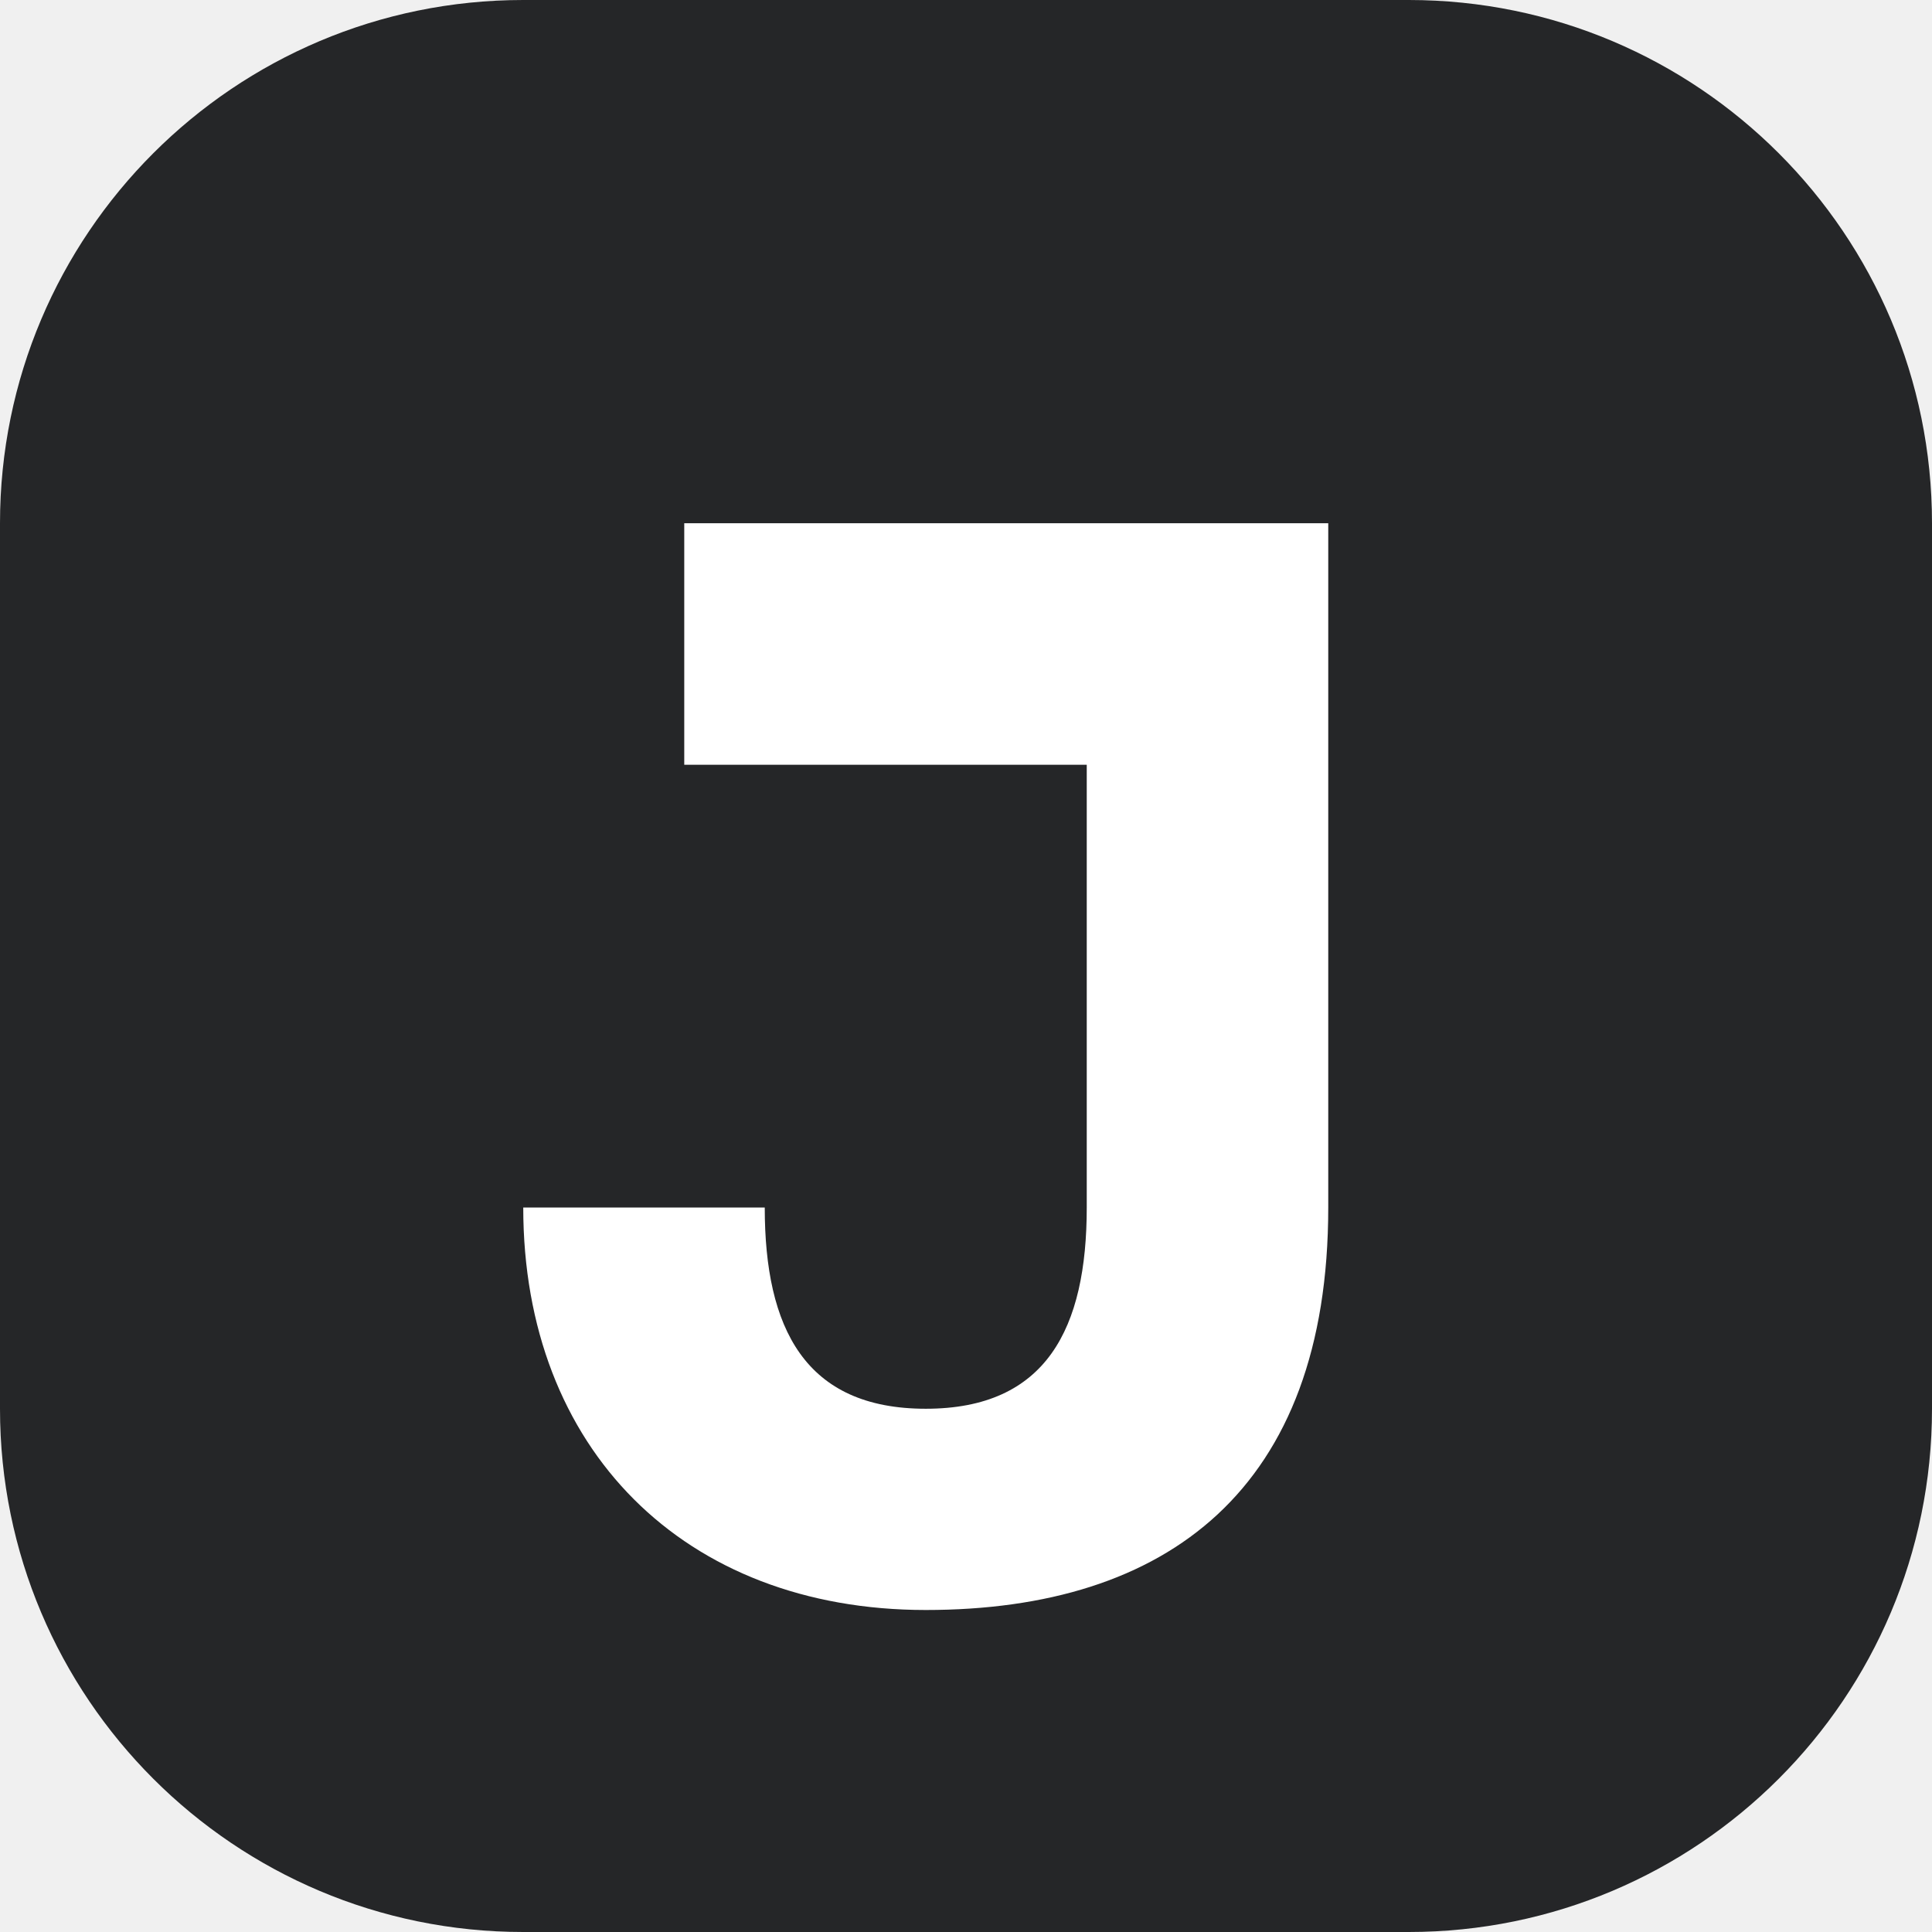
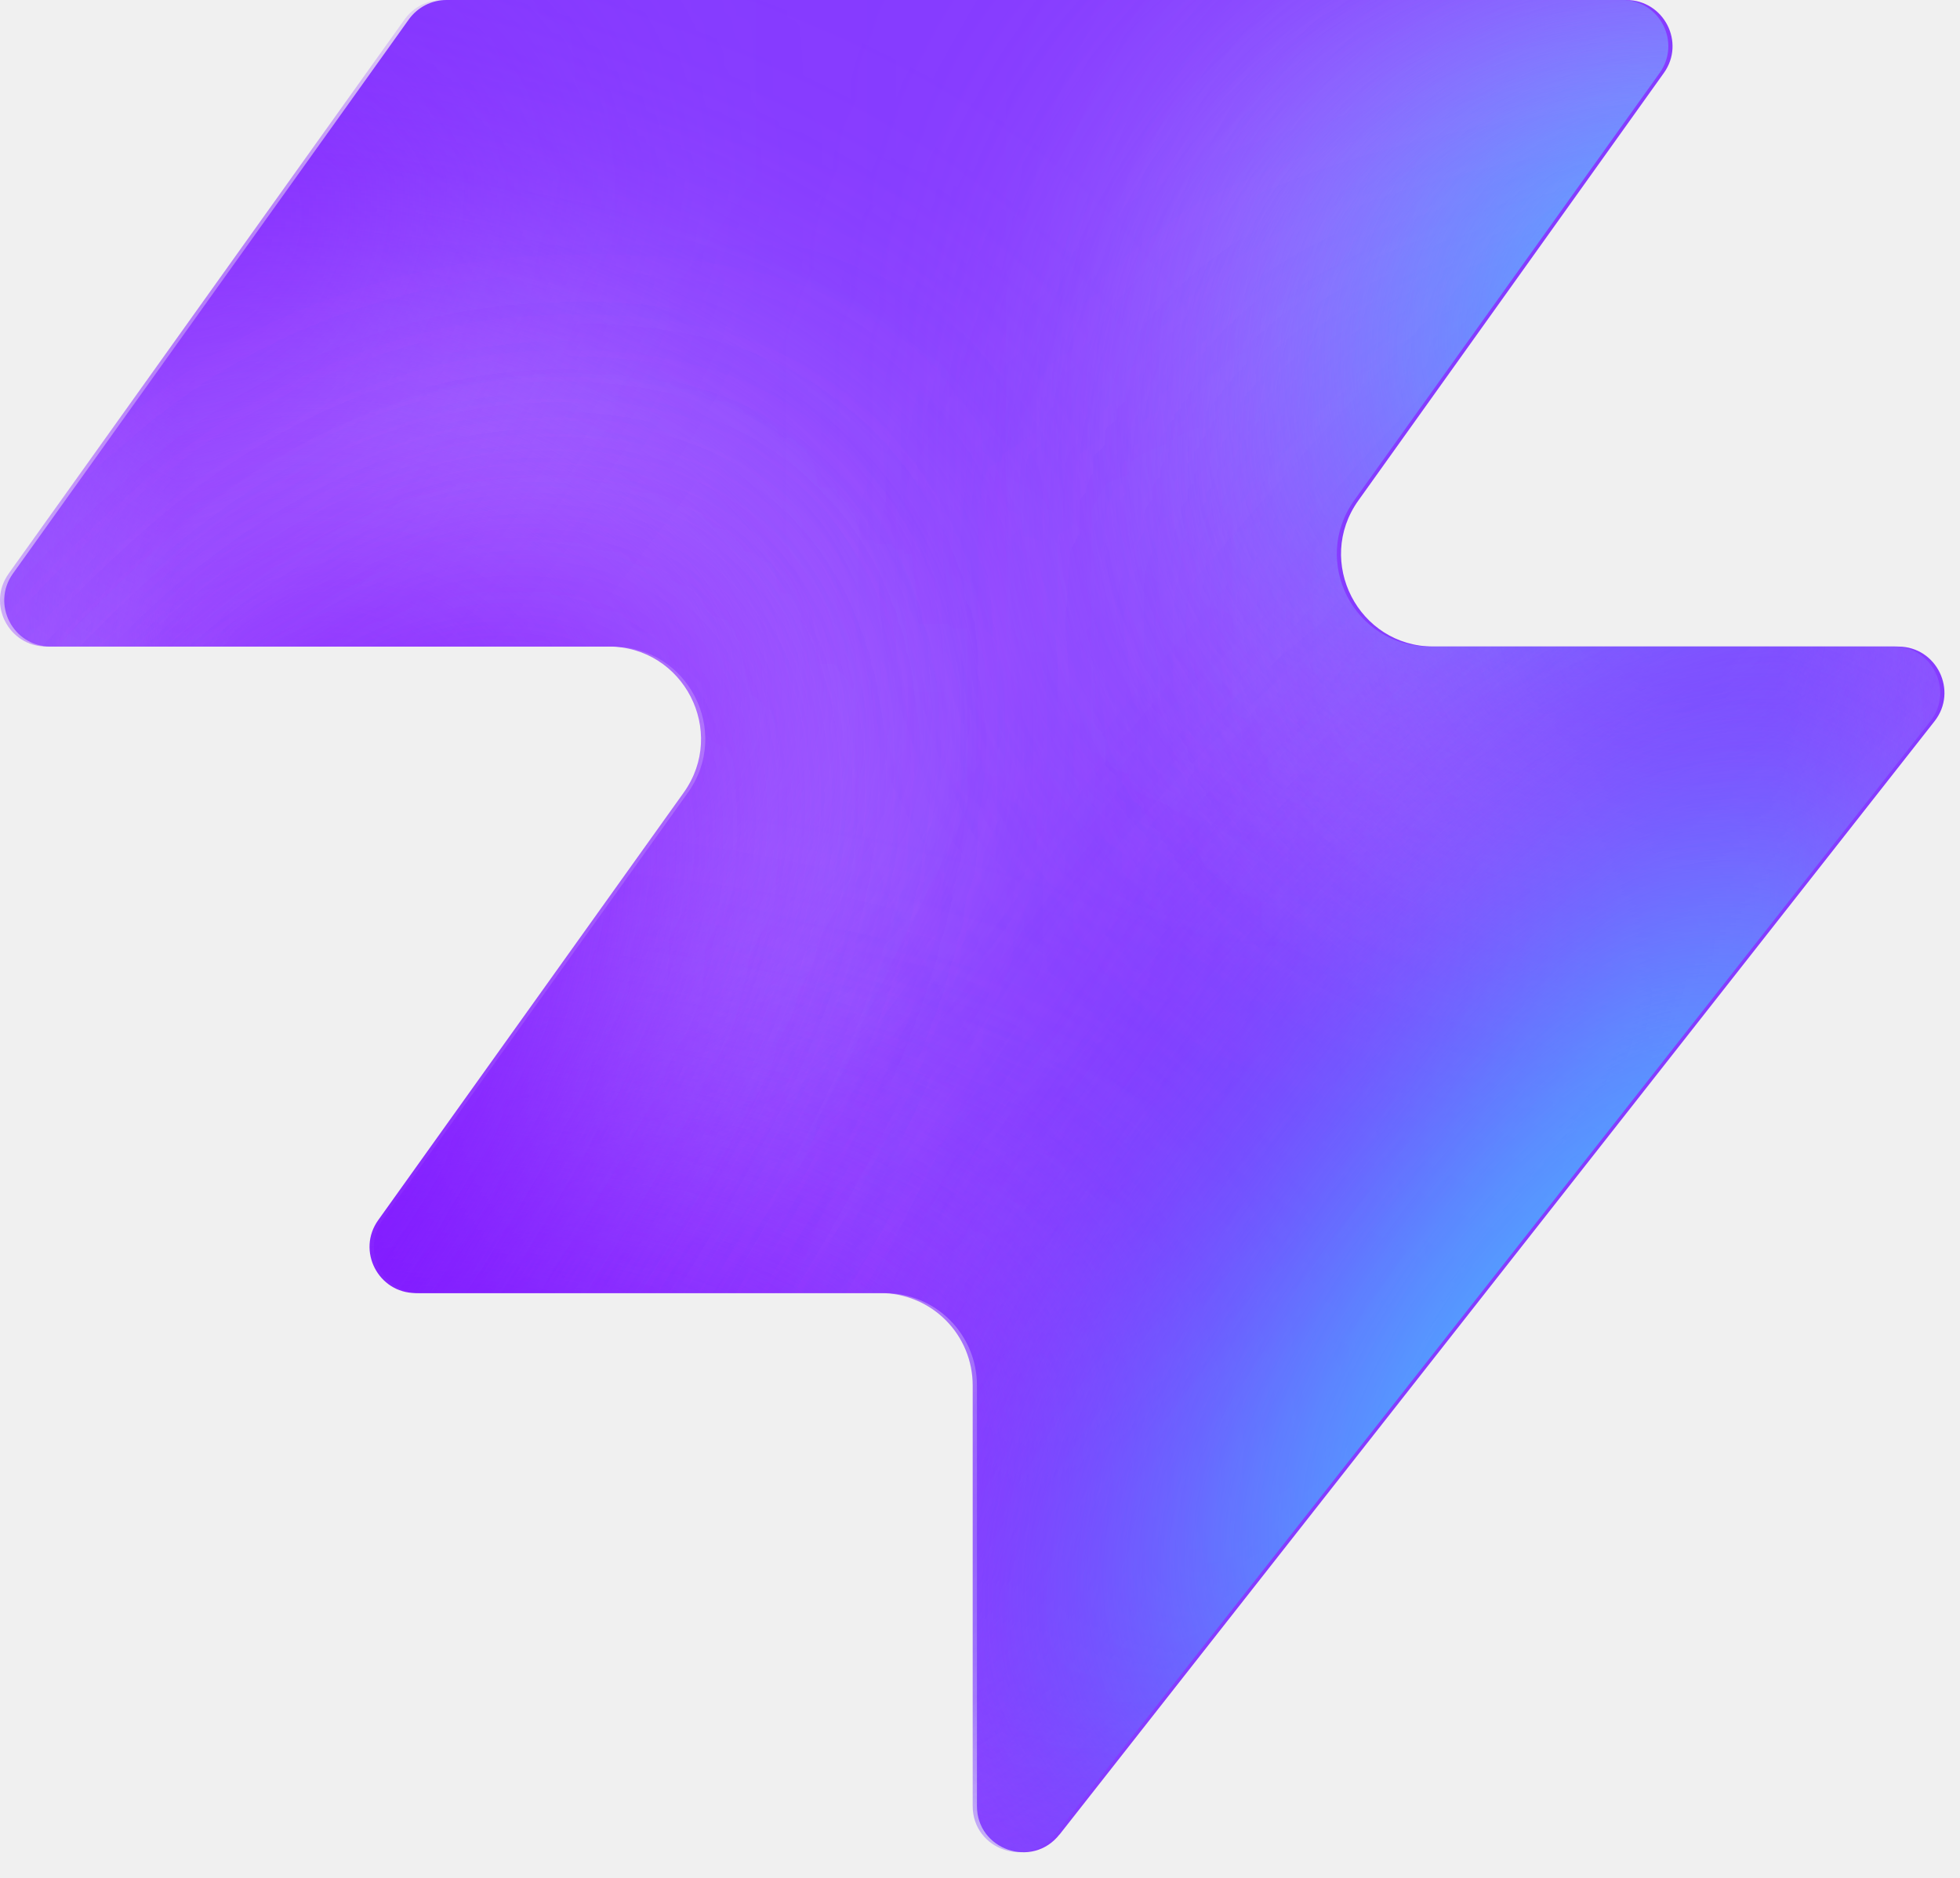
- <svg xmlns="http://www.w3.org/2000/svg" viewBox="0 0 48 48">
-   <rect width="48" height="48" rx="13" fill="#252628" />
-   <path d="M17 13h16v17c0 7-4 10-10 10-6 0-10-4-10-10h6c0 3 1 5 4 5s4-2 4-5V19H17z" fill="#fff" />
+ <svg xmlns="http://www.w3.org/2000/svg" width="48" height="46" fill="none" viewBox="0 0 48 46">
+   <path fill="#863bff" d="M25.946 44.938c-.664.845-2.021.375-2.021-.698V33.937a2.26 2.26 0 0 0-2.262-2.262H10.287c-.92 0-1.456-1.04-.92-1.788l7.48-10.471c1.07-1.497 0-3.578-1.842-3.578H1.237c-.92 0-1.456-1.04-.92-1.788L10.013.474c.214-.297.556-.474.92-.474h28.894c.92 0 1.456 1.04.92 1.788l-7.48 10.471c-1.07 1.498 0 3.579 1.842 3.579h11.377c.943 0 1.473 1.088.89 1.83L25.947 44.94z" style="fill:#863bff;fill:color(display-p3 .525 .23 1);fill-opacity:1" />
+   <mask id="a" width="48" height="46" x="0" y="0" maskUnits="userSpaceOnUse" style="mask-type:alpha">
+     <path fill="#000" d="M25.842 44.938c-.664.844-2.021.375-2.021-.698V33.937a2.26 2.26 0 0 0-2.262-2.262H10.183c-.92 0-1.456-1.04-.92-1.788l7.48-10.471c1.07-1.498 0-3.579-1.842-3.579H1.133c-.92 0-1.456-1.04-.92-1.787L9.91.473c.214-.297.556-.474.92-.474h28.894c.92 0 1.456 1.04.92 1.788l-7.48 10.471c-1.07 1.498 0 3.578 1.842 3.578h11.377c.943 0 1.473 1.088.89 1.832L25.843 44.94z" style="fill:#000;fill-opacity:1" />
+   </mask>
+   <g mask="url(#a)">
+     <g filter="url(#b)">
+       <ellipse cx="5.508" cy="14.704" fill="#ede6ff" rx="5.508" ry="14.704" style="fill:#ede6ff;fill:color(display-p3 .927 .903 1);fill-opacity:1" transform="matrix(.00324 1 1 -.00324 -4.47 31.516)" />
+     </g>
+     <g filter="url(#c)">
+       <ellipse cx="10.399" cy="29.851" fill="#ede6ff" rx="10.399" ry="29.851" style="fill:#ede6ff;fill:color(display-p3 .927 .903 1);fill-opacity:1" transform="matrix(.00324 1 1 -.00324 -39.328 7.883)" />
+     </g>
+     <g filter="url(#d)">
+       <ellipse cx="5.508" cy="30.487" fill="#7e14ff" rx="5.508" ry="30.487" style="fill:#7e14ff;fill:color(display-p3 .492 .077 1);fill-opacity:1" transform="rotate(89.814 -25.913 -14.639)scale(1 -1)" />
+     </g>
+     <g filter="url(#e)">
+       <ellipse cx="5.508" cy="30.599" fill="#7e14ff" rx="5.508" ry="30.599" style="fill:#7e14ff;fill:color(display-p3 .492 .077 1);fill-opacity:1" transform="rotate(89.814 -32.644 -3.334)scale(1 -1)" />
+     </g>
+     <g filter="url(#f)">
+       <ellipse cx="5.508" cy="30.599" fill="#7e14ff" rx="5.508" ry="30.599" style="fill:#7e14ff;fill:color(display-p3 .492 .077 1);fill-opacity:1" transform="matrix(.00324 1 1 -.00324 -34.34 30.47)" />
+     </g>
+     <g filter="url(#g)">
+       <ellipse cx="14.072" cy="22.078" fill="#ede6ff" rx="14.072" ry="22.078" style="fill:#ede6ff;fill:color(display-p3 .927 .903 1);fill-opacity:1" transform="rotate(93.35 24.506 48.493)scale(-1 1)" />
+     </g>
+     <g filter="url(#h)">
+       <ellipse cx="3.47" cy="21.501" fill="#7e14ff" rx="3.47" ry="21.501" style="fill:#7e14ff;fill:color(display-p3 .492 .077 1);fill-opacity:1" transform="rotate(89.009 28.708 47.59)scale(-1 1)" />
+     </g>
+     <g filter="url(#i)">
+       <ellipse cx="3.47" cy="21.501" fill="#7e14ff" rx="3.47" ry="21.501" style="fill:#7e14ff;fill:color(display-p3 .492 .077 1);fill-opacity:1" transform="rotate(89.009 28.708 47.59)scale(-1 1)" />
+     </g>
+     <g filter="url(#j)">
+       <ellipse cx=".387" cy="8.972" fill="#7e14ff" rx="4.407" ry="29.108" style="fill:#7e14ff;fill:color(display-p3 .492 .077 1);fill-opacity:1" transform="rotate(39.51 .387 8.972)" />
+     </g>
+     <g filter="url(#k)">
+       <ellipse cx="47.523" cy="-6.092" fill="#7e14ff" rx="4.407" ry="29.108" style="fill:#7e14ff;fill:color(display-p3 .492 .077 1);fill-opacity:1" transform="rotate(37.892 47.523 -6.092)" />
+     </g>
+     <g filter="url(#l)">
+       <ellipse cx="41.412" cy="6.333" fill="#47bfff" rx="5.971" ry="9.665" style="fill:#47bfff;fill:color(display-p3 .28 .748 1);fill-opacity:1" transform="rotate(37.892 41.412 6.333)" />
+     </g>
+     <g filter="url(#m)">
+       <ellipse cx="-1.879" cy="38.332" fill="#7e14ff" rx="4.407" ry="29.108" style="fill:#7e14ff;fill:color(display-p3 .492 .077 1);fill-opacity:1" transform="rotate(37.892 -1.88 38.332)" />
+     </g>
+     <g filter="url(#n)">
+       <ellipse cx="-1.879" cy="38.332" fill="#7e14ff" rx="4.407" ry="29.108" style="fill:#7e14ff;fill:color(display-p3 .492 .077 1);fill-opacity:1" transform="rotate(37.892 -1.88 38.332)" />
+     </g>
+     <g filter="url(#o)">
+       <ellipse cx="35.651" cy="29.907" fill="#7e14ff" rx="4.407" ry="29.108" style="fill:#7e14ff;fill:color(display-p3 .492 .077 1);fill-opacity:1" transform="rotate(37.892 35.651 29.907)" />
+     </g>
+     <g filter="url(#p)">
+       <ellipse cx="38.418" cy="32.4" fill="#47bfff" rx="5.971" ry="15.297" style="fill:#47bfff;fill:color(display-p3 .28 .748 1);fill-opacity:1" transform="rotate(37.892 38.418 32.4)" />
+     </g>
+   </g>
+   <defs>
+     <filter id="b" width="60.045" height="41.654" x="-19.77" y="16.149" color-interpolation-filters="sRGB" filterUnits="userSpaceOnUse">
+       <feFlood flood-opacity="0" result="BackgroundImageFix" />
+       <feBlend in="SourceGraphic" in2="BackgroundImageFix" result="shape" />
+       <feGaussianBlur result="effect1_foregroundBlur_2002_17158" stdDeviation="7.659" />
+     </filter>
+     <filter id="c" width="90.34" height="51.437" x="-54.613" y="-7.533" color-interpolation-filters="sRGB" filterUnits="userSpaceOnUse">
+       <feFlood flood-opacity="0" result="BackgroundImageFix" />
+       <feBlend in="SourceGraphic" in2="BackgroundImageFix" result="shape" />
+       <feGaussianBlur result="effect1_foregroundBlur_2002_17158" stdDeviation="7.659" />
+     </filter>
+     <filter id="d" width="79.355" height="29.4" x="-49.64" y="2.03" color-interpolation-filters="sRGB" filterUnits="userSpaceOnUse">
+       <feFlood flood-opacity="0" result="BackgroundImageFix" />
+       <feBlend in="SourceGraphic" in2="BackgroundImageFix" result="shape" />
+       <feGaussianBlur result="effect1_foregroundBlur_2002_17158" stdDeviation="4.596" />
+     </filter>
+     <filter id="e" width="79.579" height="29.4" x="-45.045" y="20.029" color-interpolation-filters="sRGB" filterUnits="userSpaceOnUse">
+       <feFlood flood-opacity="0" result="BackgroundImageFix" />
+       <feBlend in="SourceGraphic" in2="BackgroundImageFix" result="shape" />
+       <feGaussianBlur result="effect1_foregroundBlur_2002_17158" stdDeviation="4.596" />
+     </filter>
+     <filter id="f" width="79.579" height="29.4" x="-43.513" y="21.178" color-interpolation-filters="sRGB" filterUnits="userSpaceOnUse">
+       <feFlood flood-opacity="0" result="BackgroundImageFix" />
+       <feBlend in="SourceGraphic" in2="BackgroundImageFix" result="shape" />
+       <feGaussianBlur result="effect1_foregroundBlur_2002_17158" stdDeviation="4.596" />
+     </filter>
+     <filter id="g" width="74.749" height="58.852" x="15.756" y="-17.901" color-interpolation-filters="sRGB" filterUnits="userSpaceOnUse">
+       <feFlood flood-opacity="0" result="BackgroundImageFix" />
+       <feBlend in="SourceGraphic" in2="BackgroundImageFix" result="shape" />
+       <feGaussianBlur result="effect1_foregroundBlur_2002_17158" stdDeviation="7.659" />
+     </filter>
+     <filter id="h" width="61.377" height="25.362" x="23.548" y="2.284" color-interpolation-filters="sRGB" filterUnits="userSpaceOnUse">
+       <feFlood flood-opacity="0" result="BackgroundImageFix" />
+       <feBlend in="SourceGraphic" in2="BackgroundImageFix" result="shape" />
+       <feGaussianBlur result="effect1_foregroundBlur_2002_17158" stdDeviation="4.596" />
+     </filter>
+     <filter id="i" width="61.377" height="25.362" x="23.548" y="2.284" color-interpolation-filters="sRGB" filterUnits="userSpaceOnUse">
+       <feFlood flood-opacity="0" result="BackgroundImageFix" />
+       <feBlend in="SourceGraphic" in2="BackgroundImageFix" result="shape" />
+       <feGaussianBlur result="effect1_foregroundBlur_2002_17158" stdDeviation="4.596" />
+     </filter>
+     <filter id="j" width="56.045" height="63.649" x="-27.636" y="-22.853" color-interpolation-filters="sRGB" filterUnits="userSpaceOnUse">
+       <feFlood flood-opacity="0" result="BackgroundImageFix" />
+       <feBlend in="SourceGraphic" in2="BackgroundImageFix" result="shape" />
+       <feGaussianBlur result="effect1_foregroundBlur_2002_17158" stdDeviation="4.596" />
+     </filter>
+     <filter id="k" width="54.814" height="64.646" x="20.116" y="-38.415" color-interpolation-filters="sRGB" filterUnits="userSpaceOnUse">
+       <feFlood flood-opacity="0" result="BackgroundImageFix" />
+       <feBlend in="SourceGraphic" in2="BackgroundImageFix" result="shape" />
+       <feGaussianBlur result="effect1_foregroundBlur_2002_17158" stdDeviation="4.596" />
+     </filter>
+     <filter id="l" width="33.541" height="35.313" x="24.641" y="-11.323" color-interpolation-filters="sRGB" filterUnits="userSpaceOnUse">
+       <feFlood flood-opacity="0" result="BackgroundImageFix" />
+       <feBlend in="SourceGraphic" in2="BackgroundImageFix" result="shape" />
+       <feGaussianBlur result="effect1_foregroundBlur_2002_17158" stdDeviation="4.596" />
+     </filter>
+     <filter id="m" width="54.814" height="64.646" x="-29.286" y="6.009" color-interpolation-filters="sRGB" filterUnits="userSpaceOnUse">
+       <feFlood flood-opacity="0" result="BackgroundImageFix" />
+       <feBlend in="SourceGraphic" in2="BackgroundImageFix" result="shape" />
+       <feGaussianBlur result="effect1_foregroundBlur_2002_17158" stdDeviation="4.596" />
+     </filter>
+     <filter id="n" width="54.814" height="64.646" x="-29.286" y="6.009" color-interpolation-filters="sRGB" filterUnits="userSpaceOnUse">
+       <feFlood flood-opacity="0" result="BackgroundImageFix" />
+       <feBlend in="SourceGraphic" in2="BackgroundImageFix" result="shape" />
+       <feGaussianBlur result="effect1_foregroundBlur_2002_17158" stdDeviation="4.596" />
+     </filter>
+     <filter id="o" width="54.814" height="64.646" x="8.244" y="-2.416" color-interpolation-filters="sRGB" filterUnits="userSpaceOnUse">
+       <feFlood flood-opacity="0" result="BackgroundImageFix" />
+       <feBlend in="SourceGraphic" in2="BackgroundImageFix" result="shape" />
+       <feGaussianBlur result="effect1_foregroundBlur_2002_17158" stdDeviation="4.596" />
+     </filter>
+     <filter id="p" width="39.409" height="43.623" x="18.713" y="10.588" color-interpolation-filters="sRGB" filterUnits="userSpaceOnUse">
+       <feFlood flood-opacity="0" result="BackgroundImageFix" />
+       <feBlend in="SourceGraphic" in2="BackgroundImageFix" result="shape" />
+       <feGaussianBlur result="effect1_foregroundBlur_2002_17158" stdDeviation="4.596" />
+     </filter>
+   </defs>
</svg>
